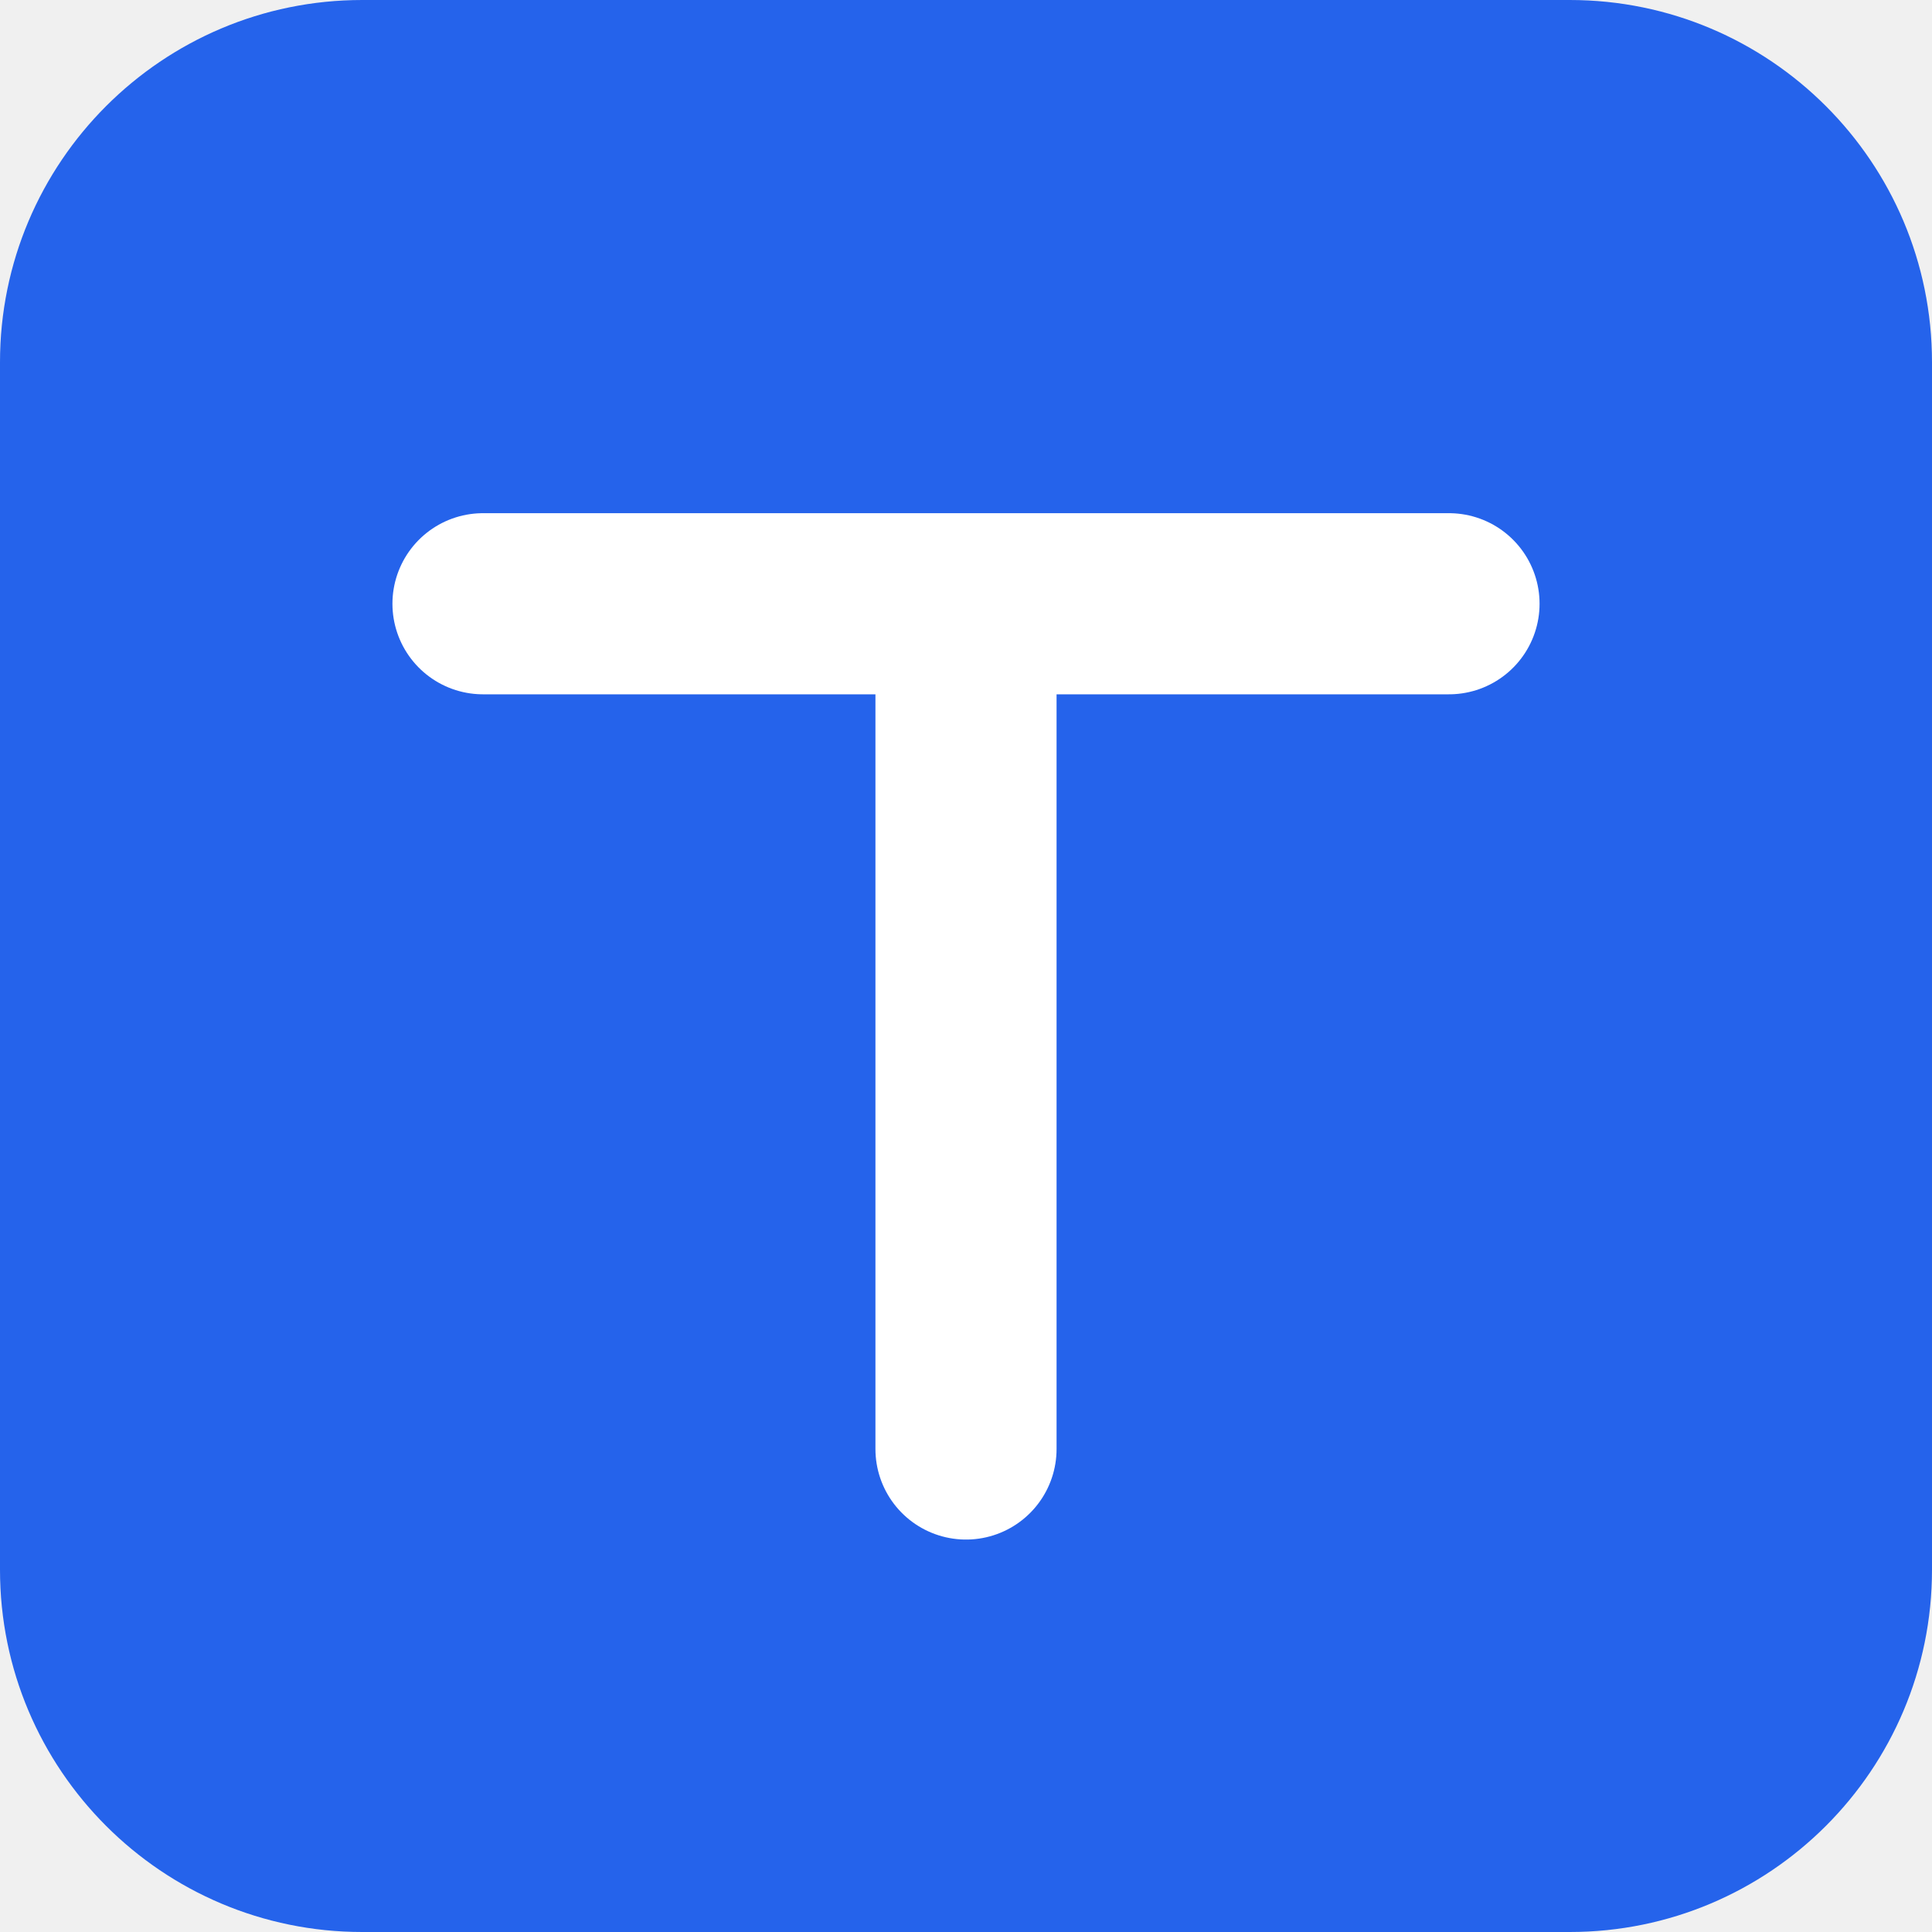
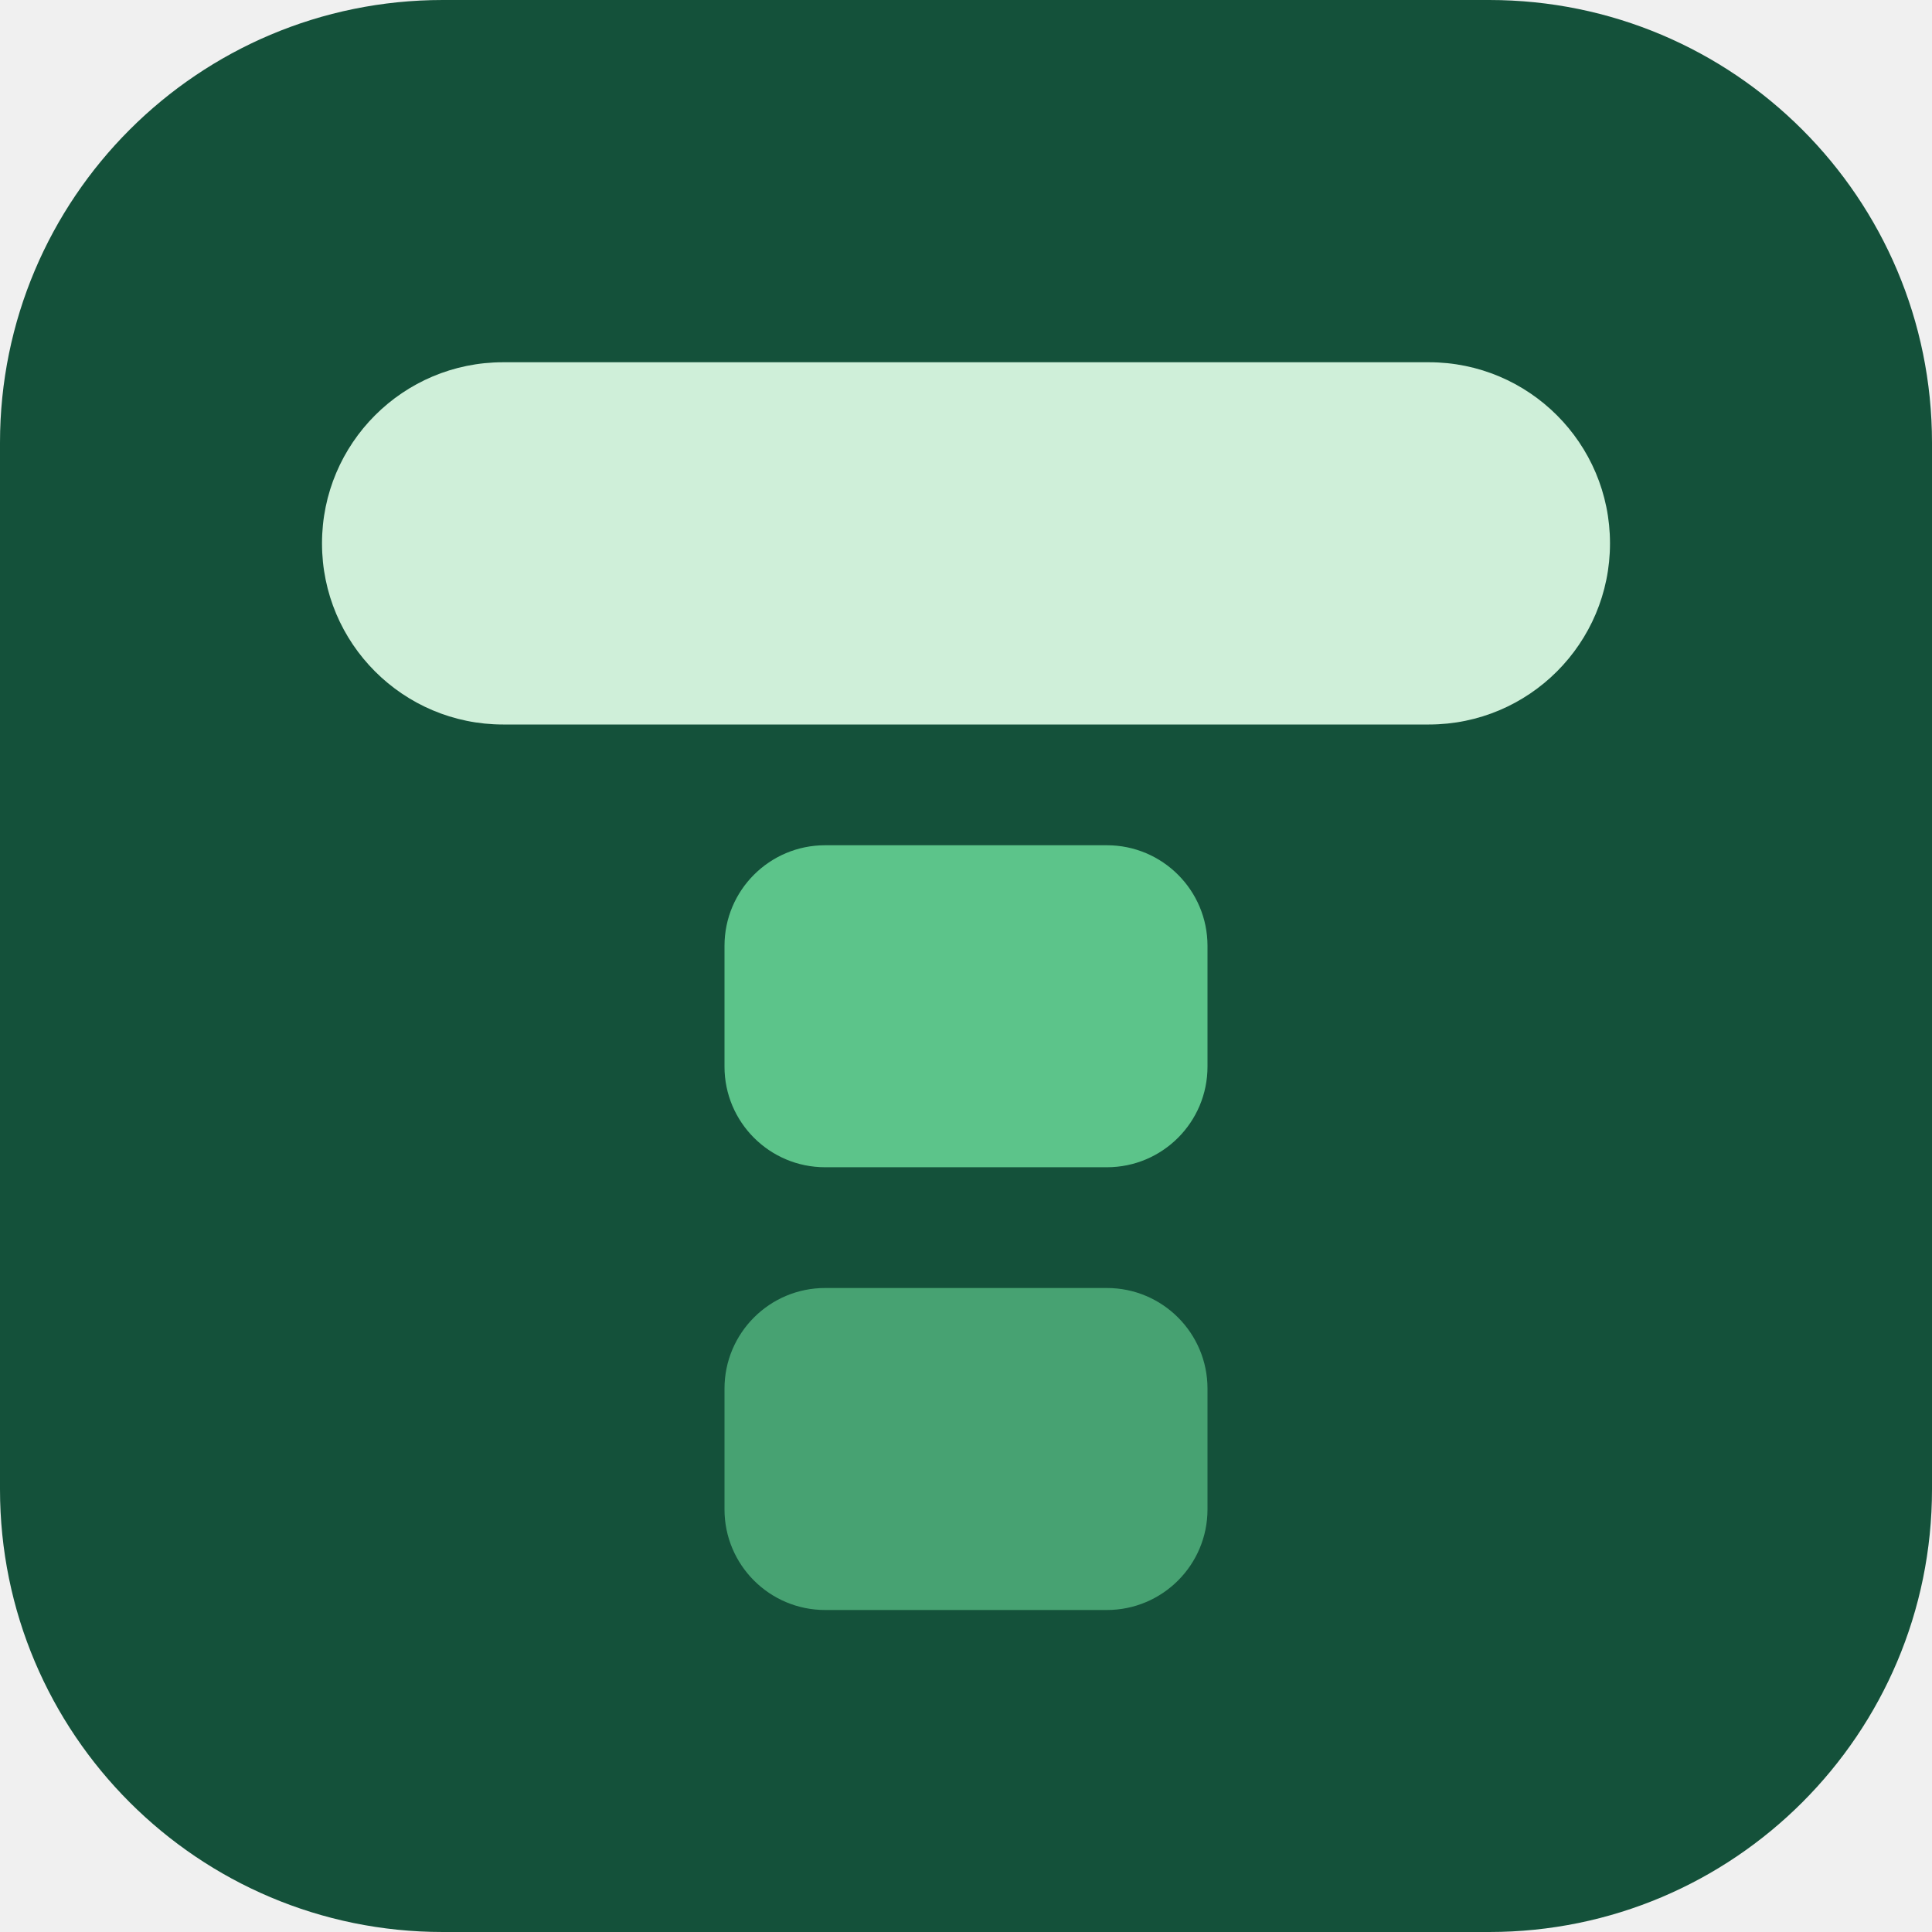
- <svg xmlns="http://www.w3.org/2000/svg" viewBox="0 0 32 32">
-   <rect width="32" height="32" rx="6" fill="#2563eb" />
-   <path d="M8 10h16M16 10v14" stroke="#fff" stroke-width="3" stroke-linecap="round" />
+ <svg xmlns="http://www.w3.org/2000/svg" viewBox="0 0 48 48">
+   <rect width="48" height="48" rx="11" fill="#14513A" />
+   <rect x="8" y="9" width="32" height="9" rx="4.5" fill="#CFEFD9" />
+   <rect x="18" y="21" width="12" height="8" rx="2.5" fill="#5CC48A" />
+   <rect x="18" y="32" width="12" height="8" rx="2.5" fill="#5CC48A" opacity=".7" />
</svg>
